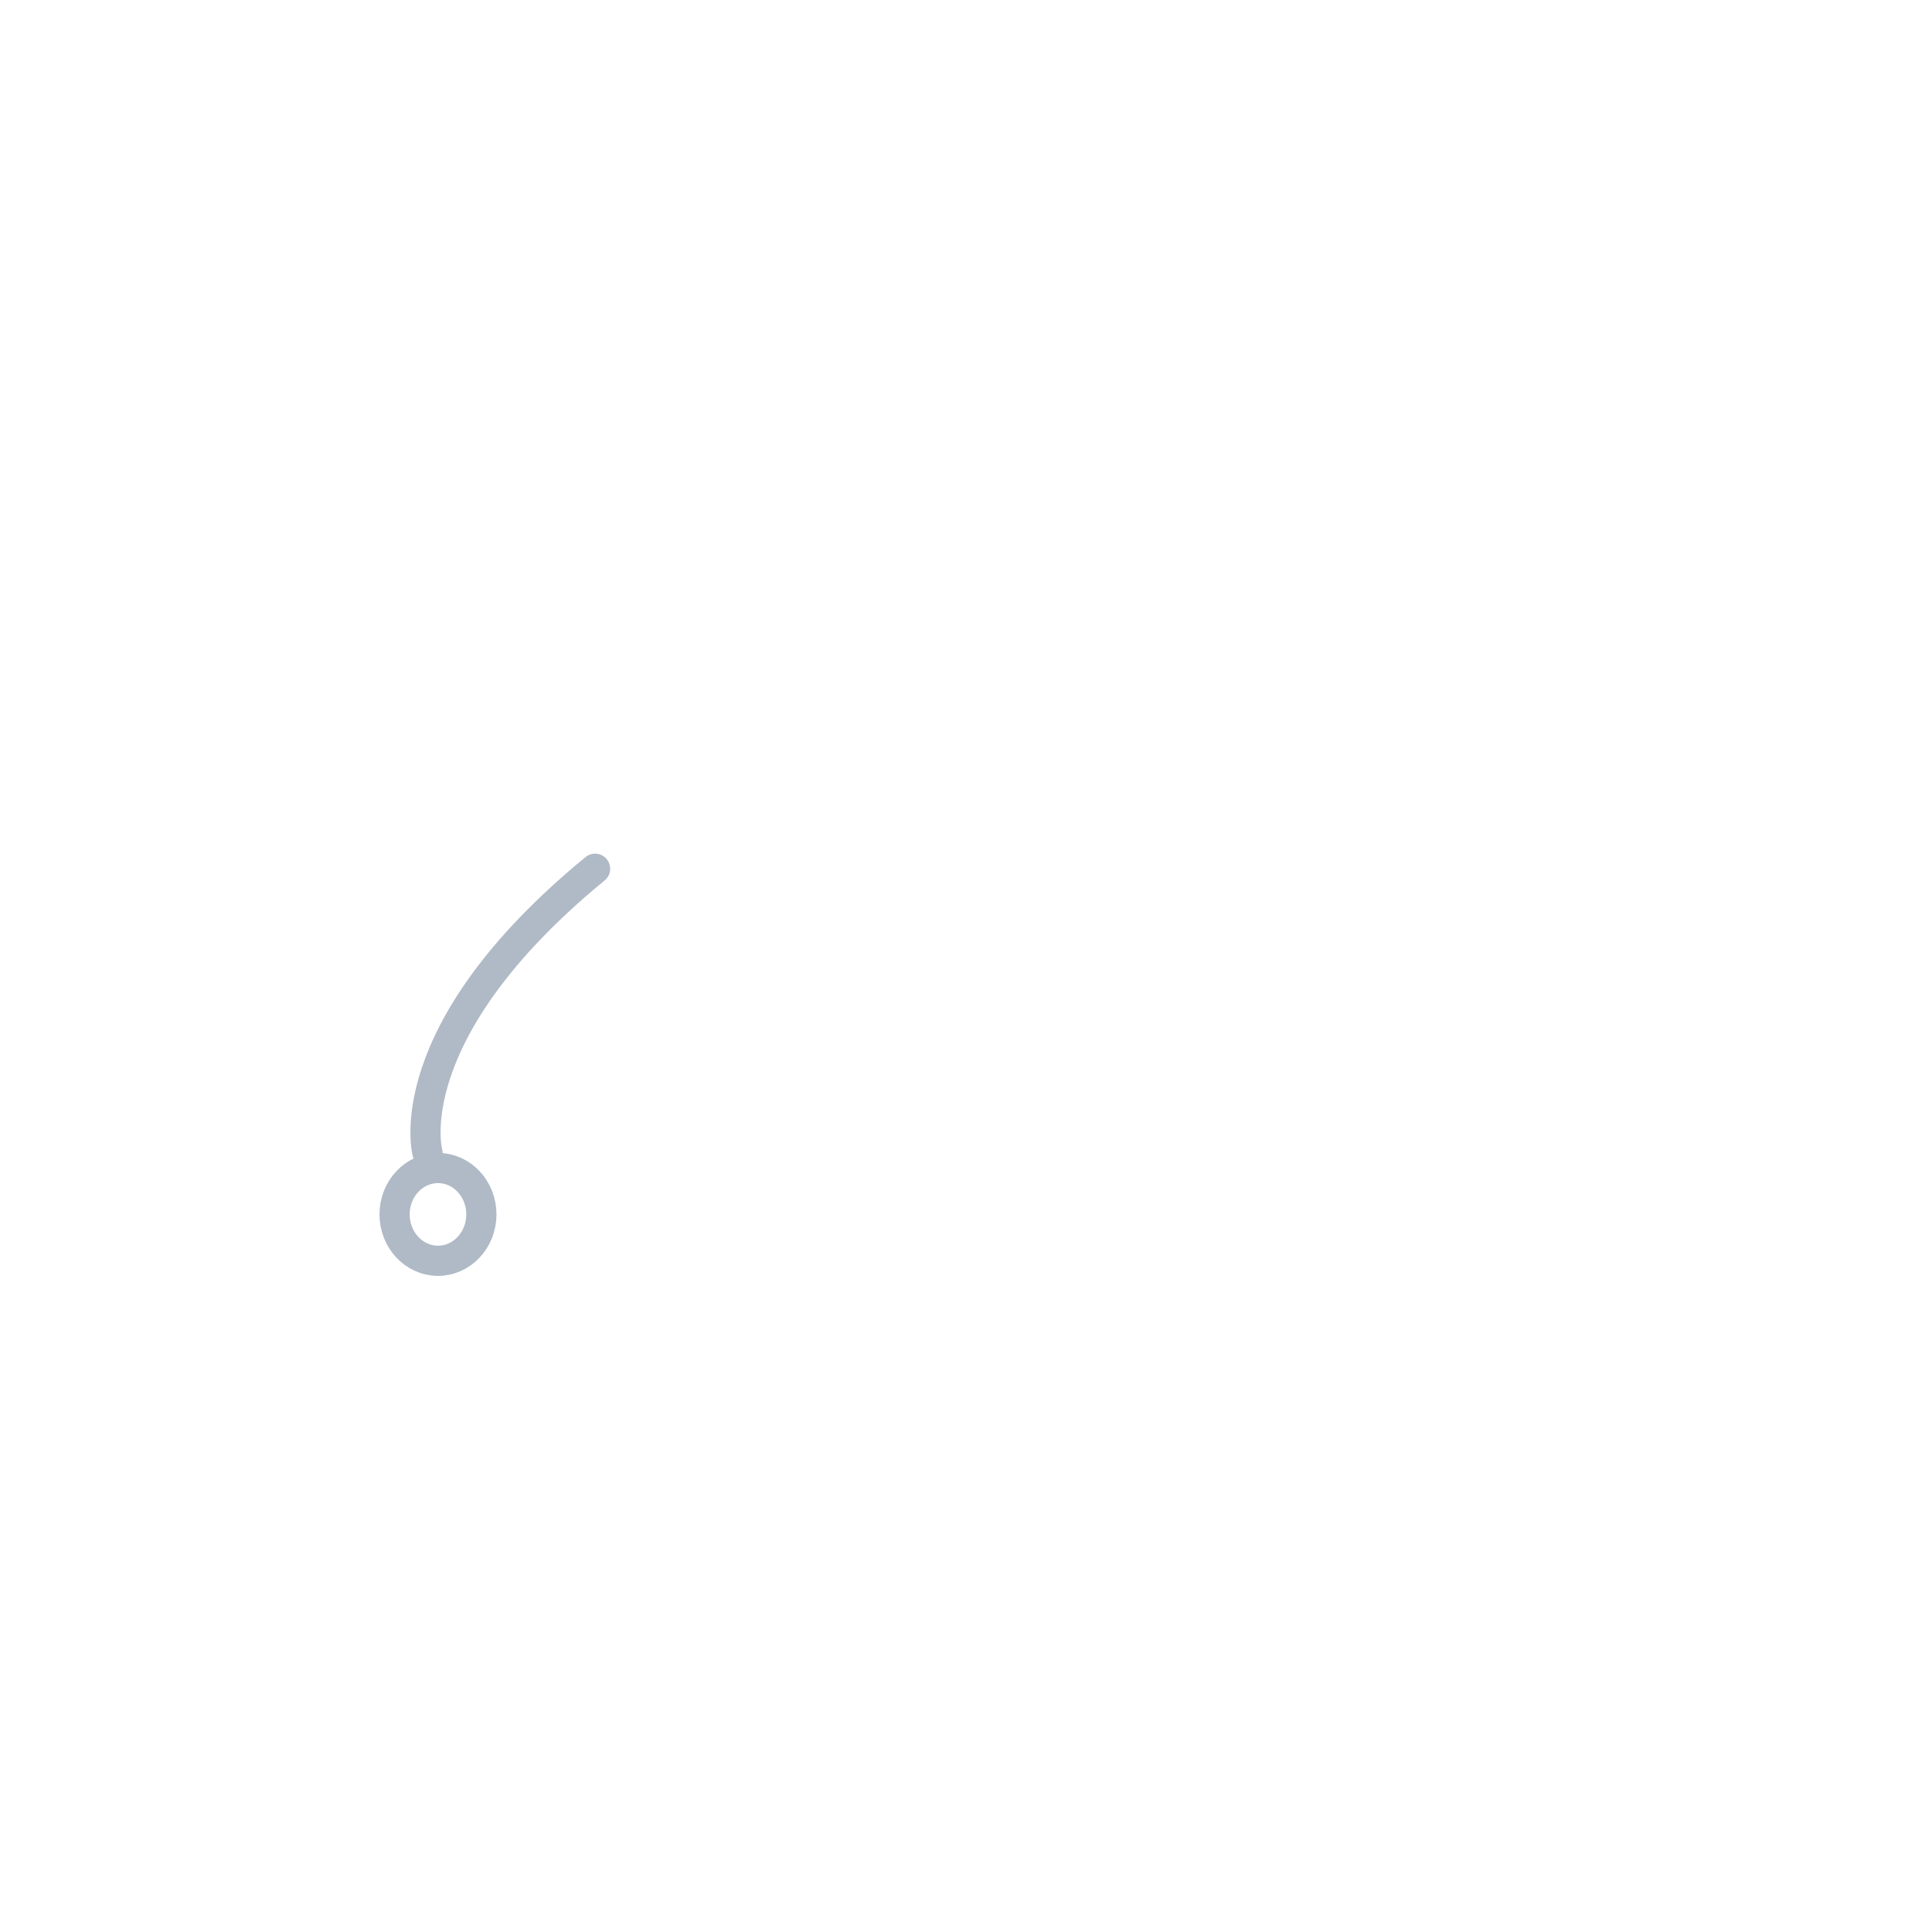
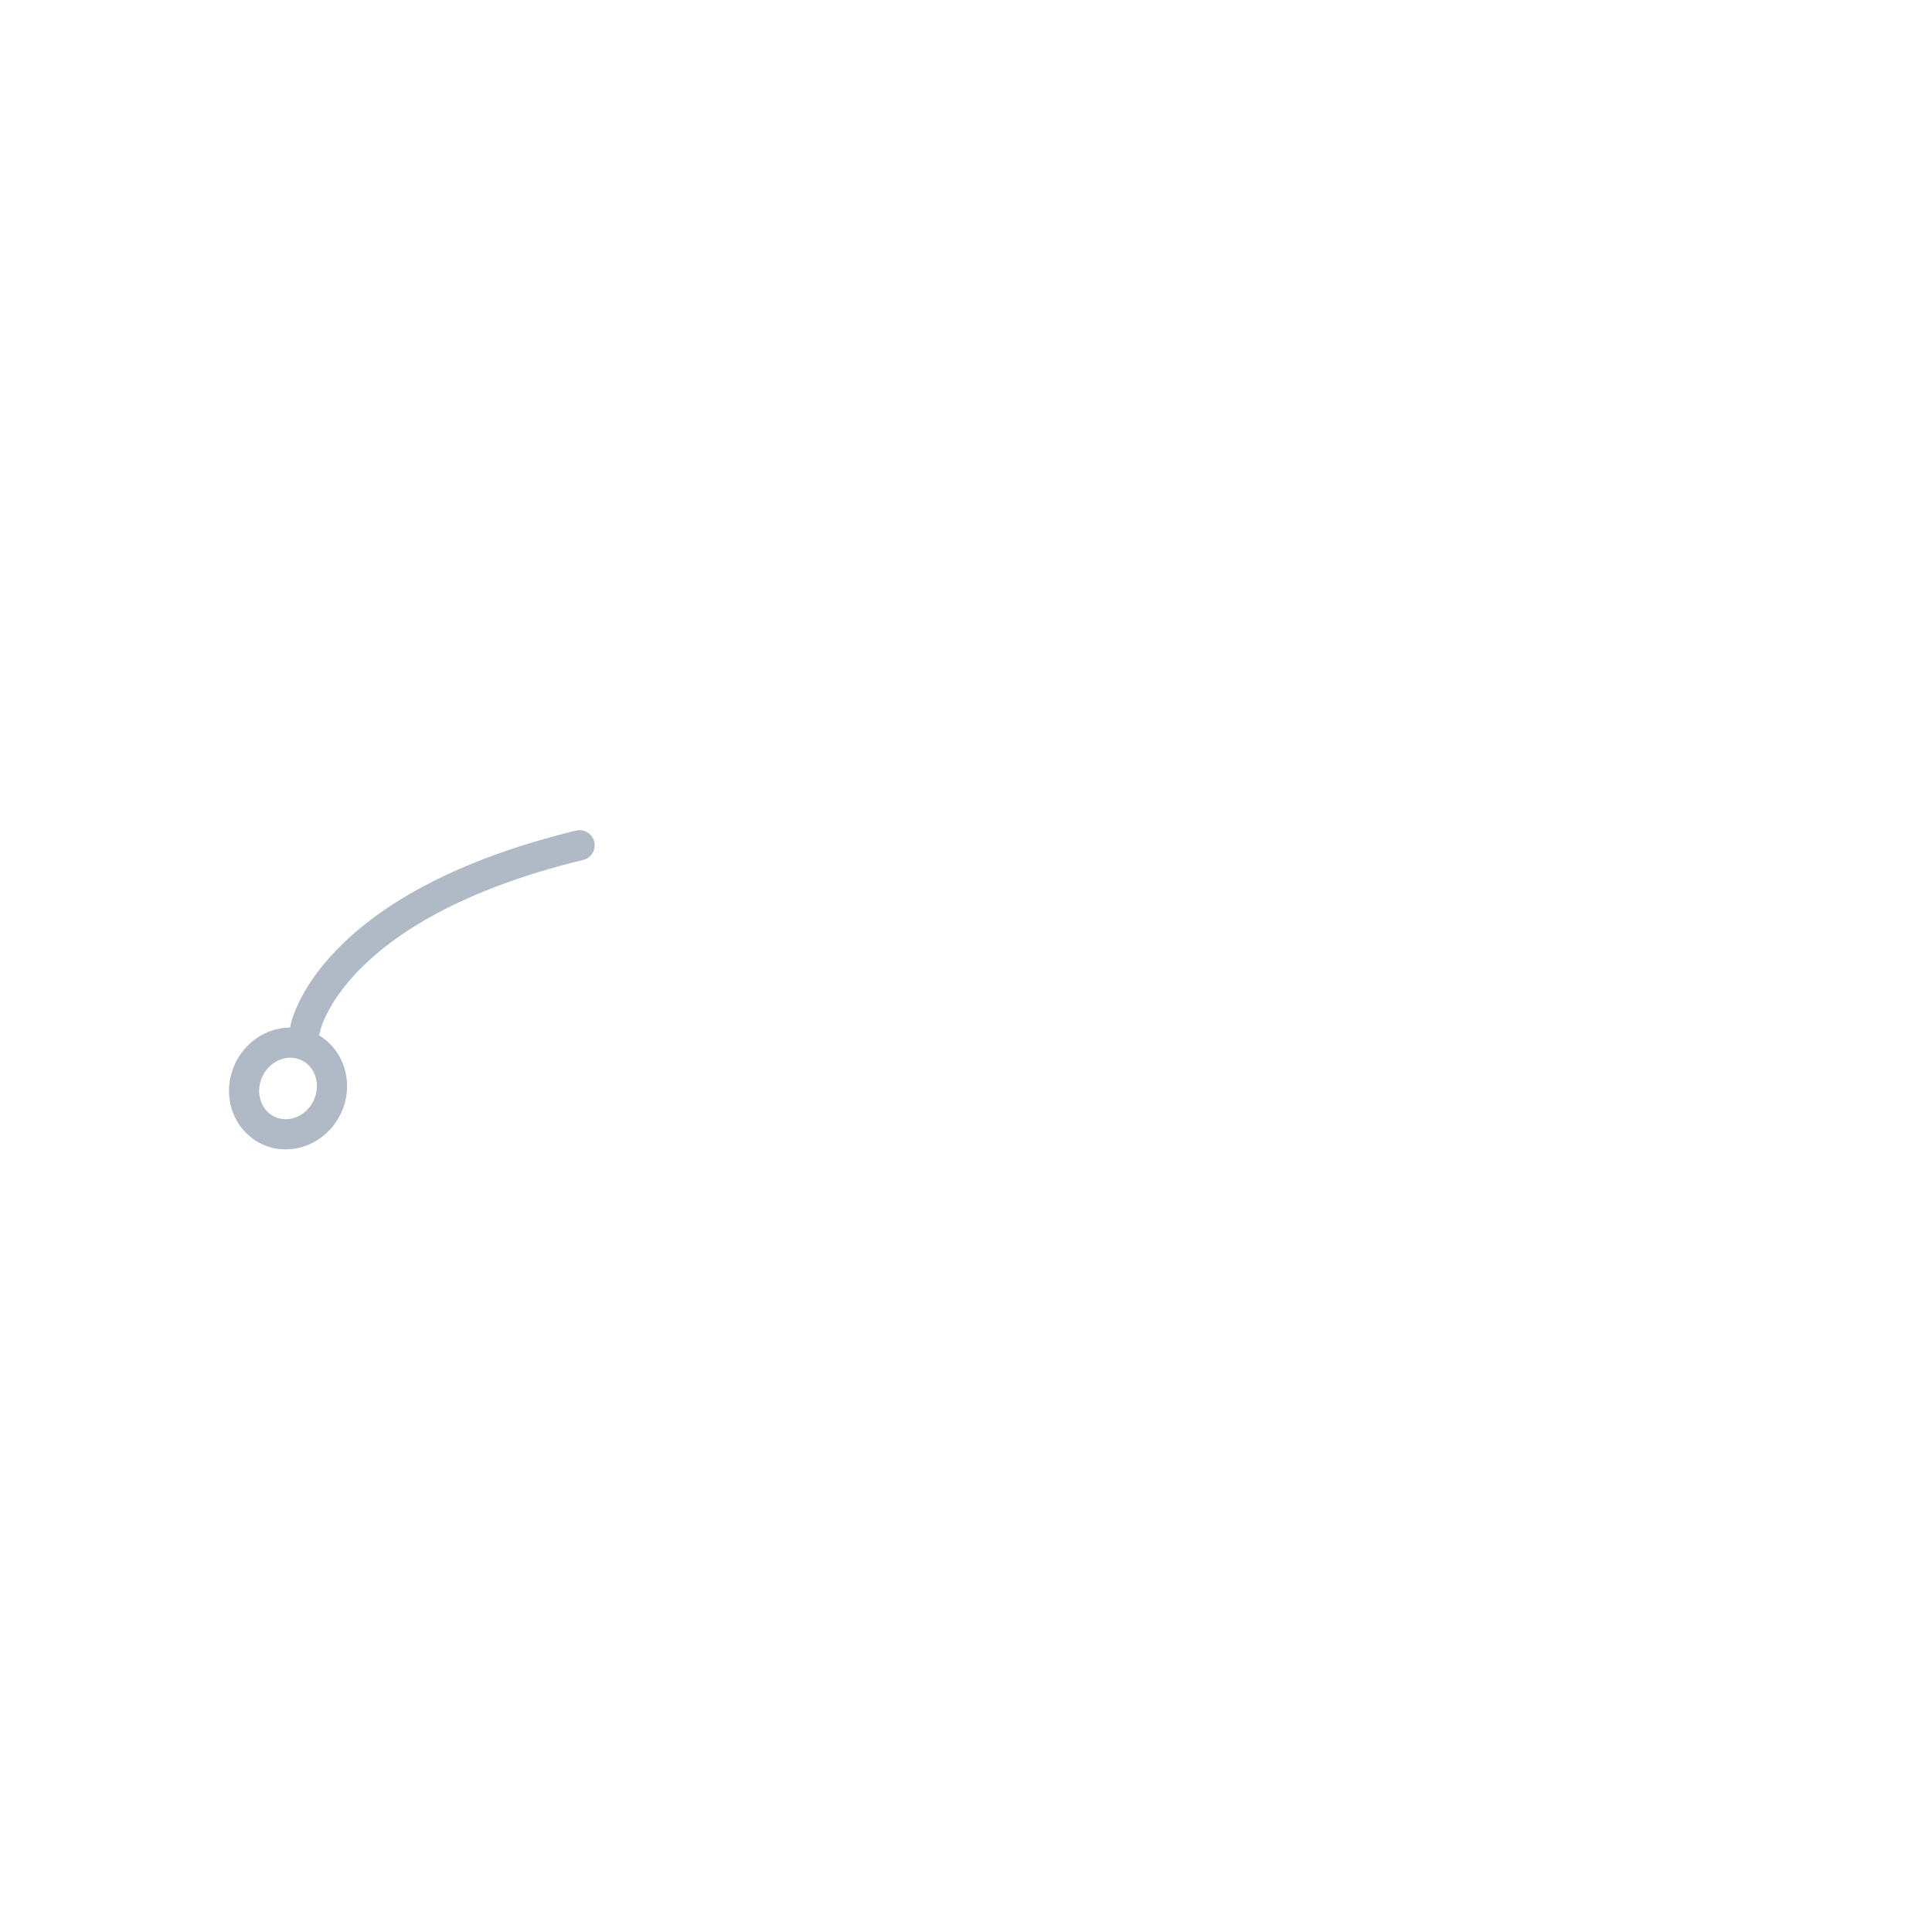
<svg xmlns="http://www.w3.org/2000/svg" viewBox="0 0 160 160" version="1.1" id="svg2">
  <defs id="defs2" />
-   <path style="fill:none;fill-opacity:1;stroke:#b0bac6;stroke-width:2.5;stroke-linecap:round;stroke-linejoin:round;stroke-opacity:1" d="M 49.283,71.946 C 32.678,85.577 35.405,95.49 35.405,95.49" id="path1" />
-   <ellipse style="fill:none;fill-opacity:1;stroke:#b0bac6;stroke-width:2.5;stroke-linecap:round;stroke-linejoin:round;stroke-opacity:1" id="ellipse1" cx="100.571" cy="36.272" rx="3.841" ry="3.594" transform="matrix(0,1,1,0,0,0)" />
+   <g id="g4" transform="translate(-59.782,-0.03742716)">
+     <g id="g3" transform="matrix(-0.9009055,-0.4340153,-0.4340153,0.9009055,239.133,54.91544)">
+       <path style="fill:none;fill-opacity:1;stroke:#b0bac6;stroke-width:2.5;stroke-linecap:round;stroke-linejoin:round;stroke-opacity:1" d="m 111.772,70.632 c 16.605,13.631 13.879,23.544 13.879,23.544" id="path3" />
+       <ellipse style="fill:none;fill-opacity:1;stroke:#b0bac6;stroke-width:2.5;stroke-linecap:round;stroke-linejoin:round;stroke-opacity:1" id="ellipse3" cx="99.257" cy="-124.783" rx="3.841" ry="3.594" transform="rotate(90)" />
+     </g>
+   </g>
</svg>
